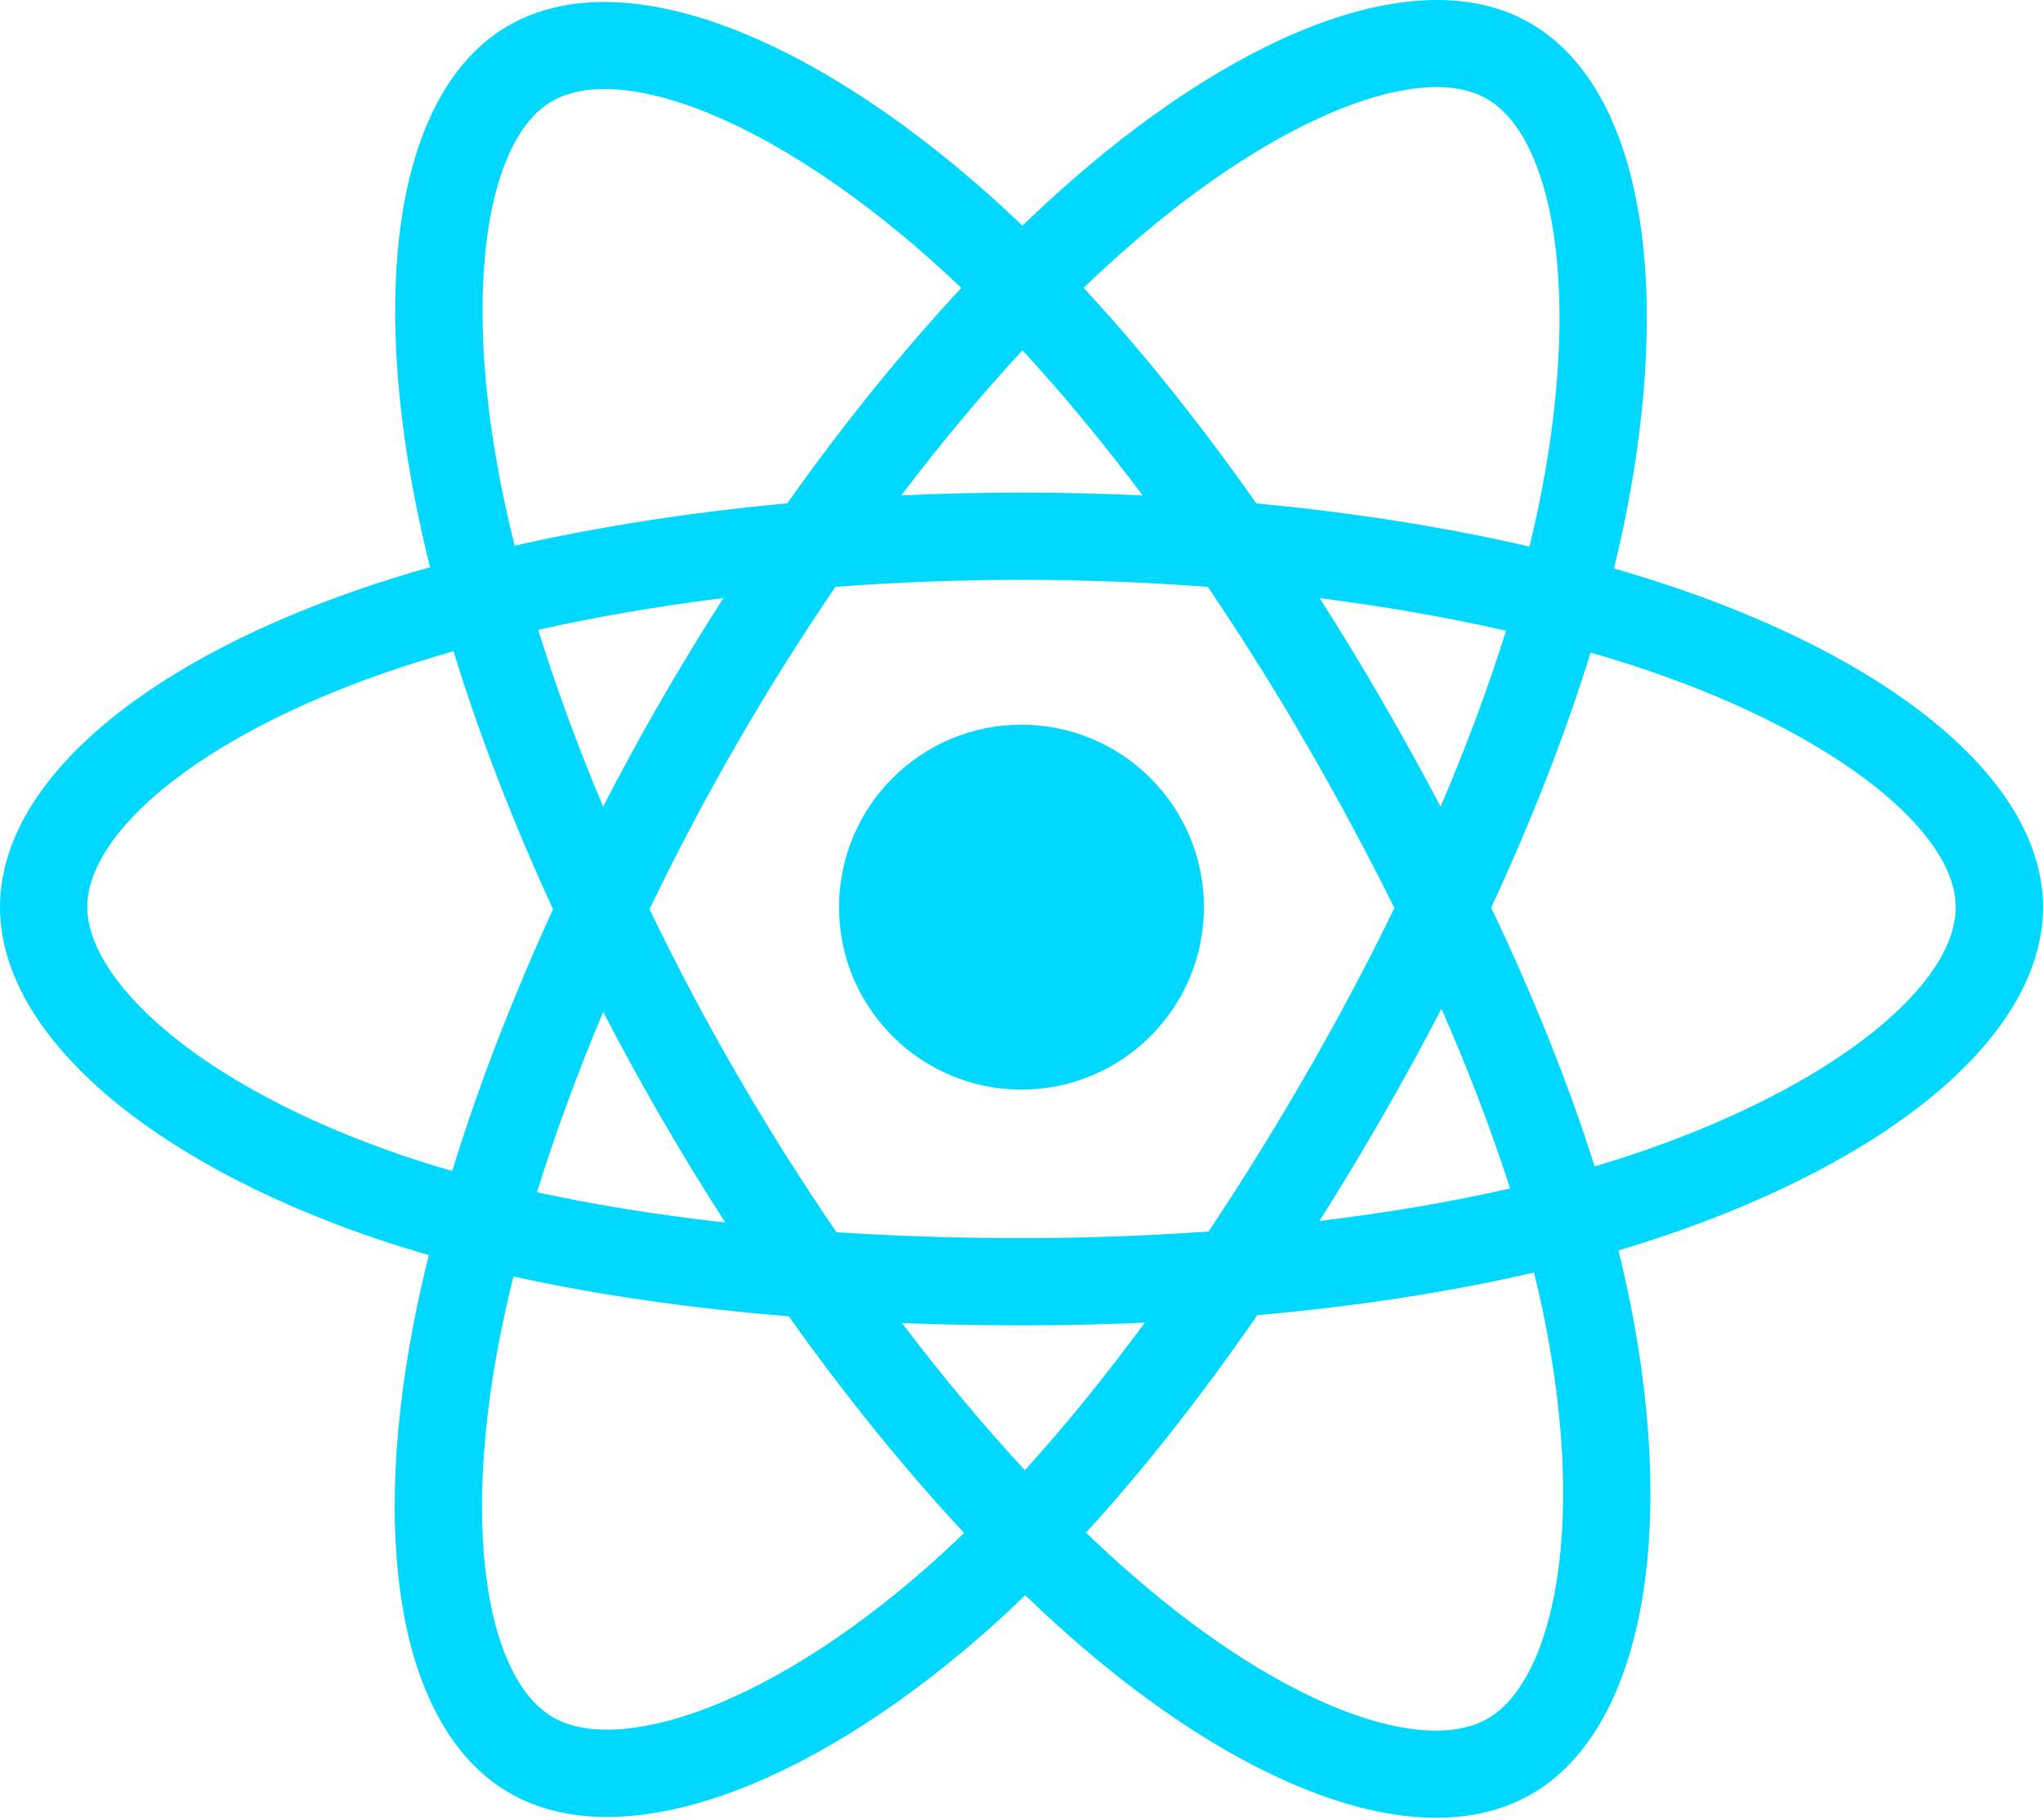
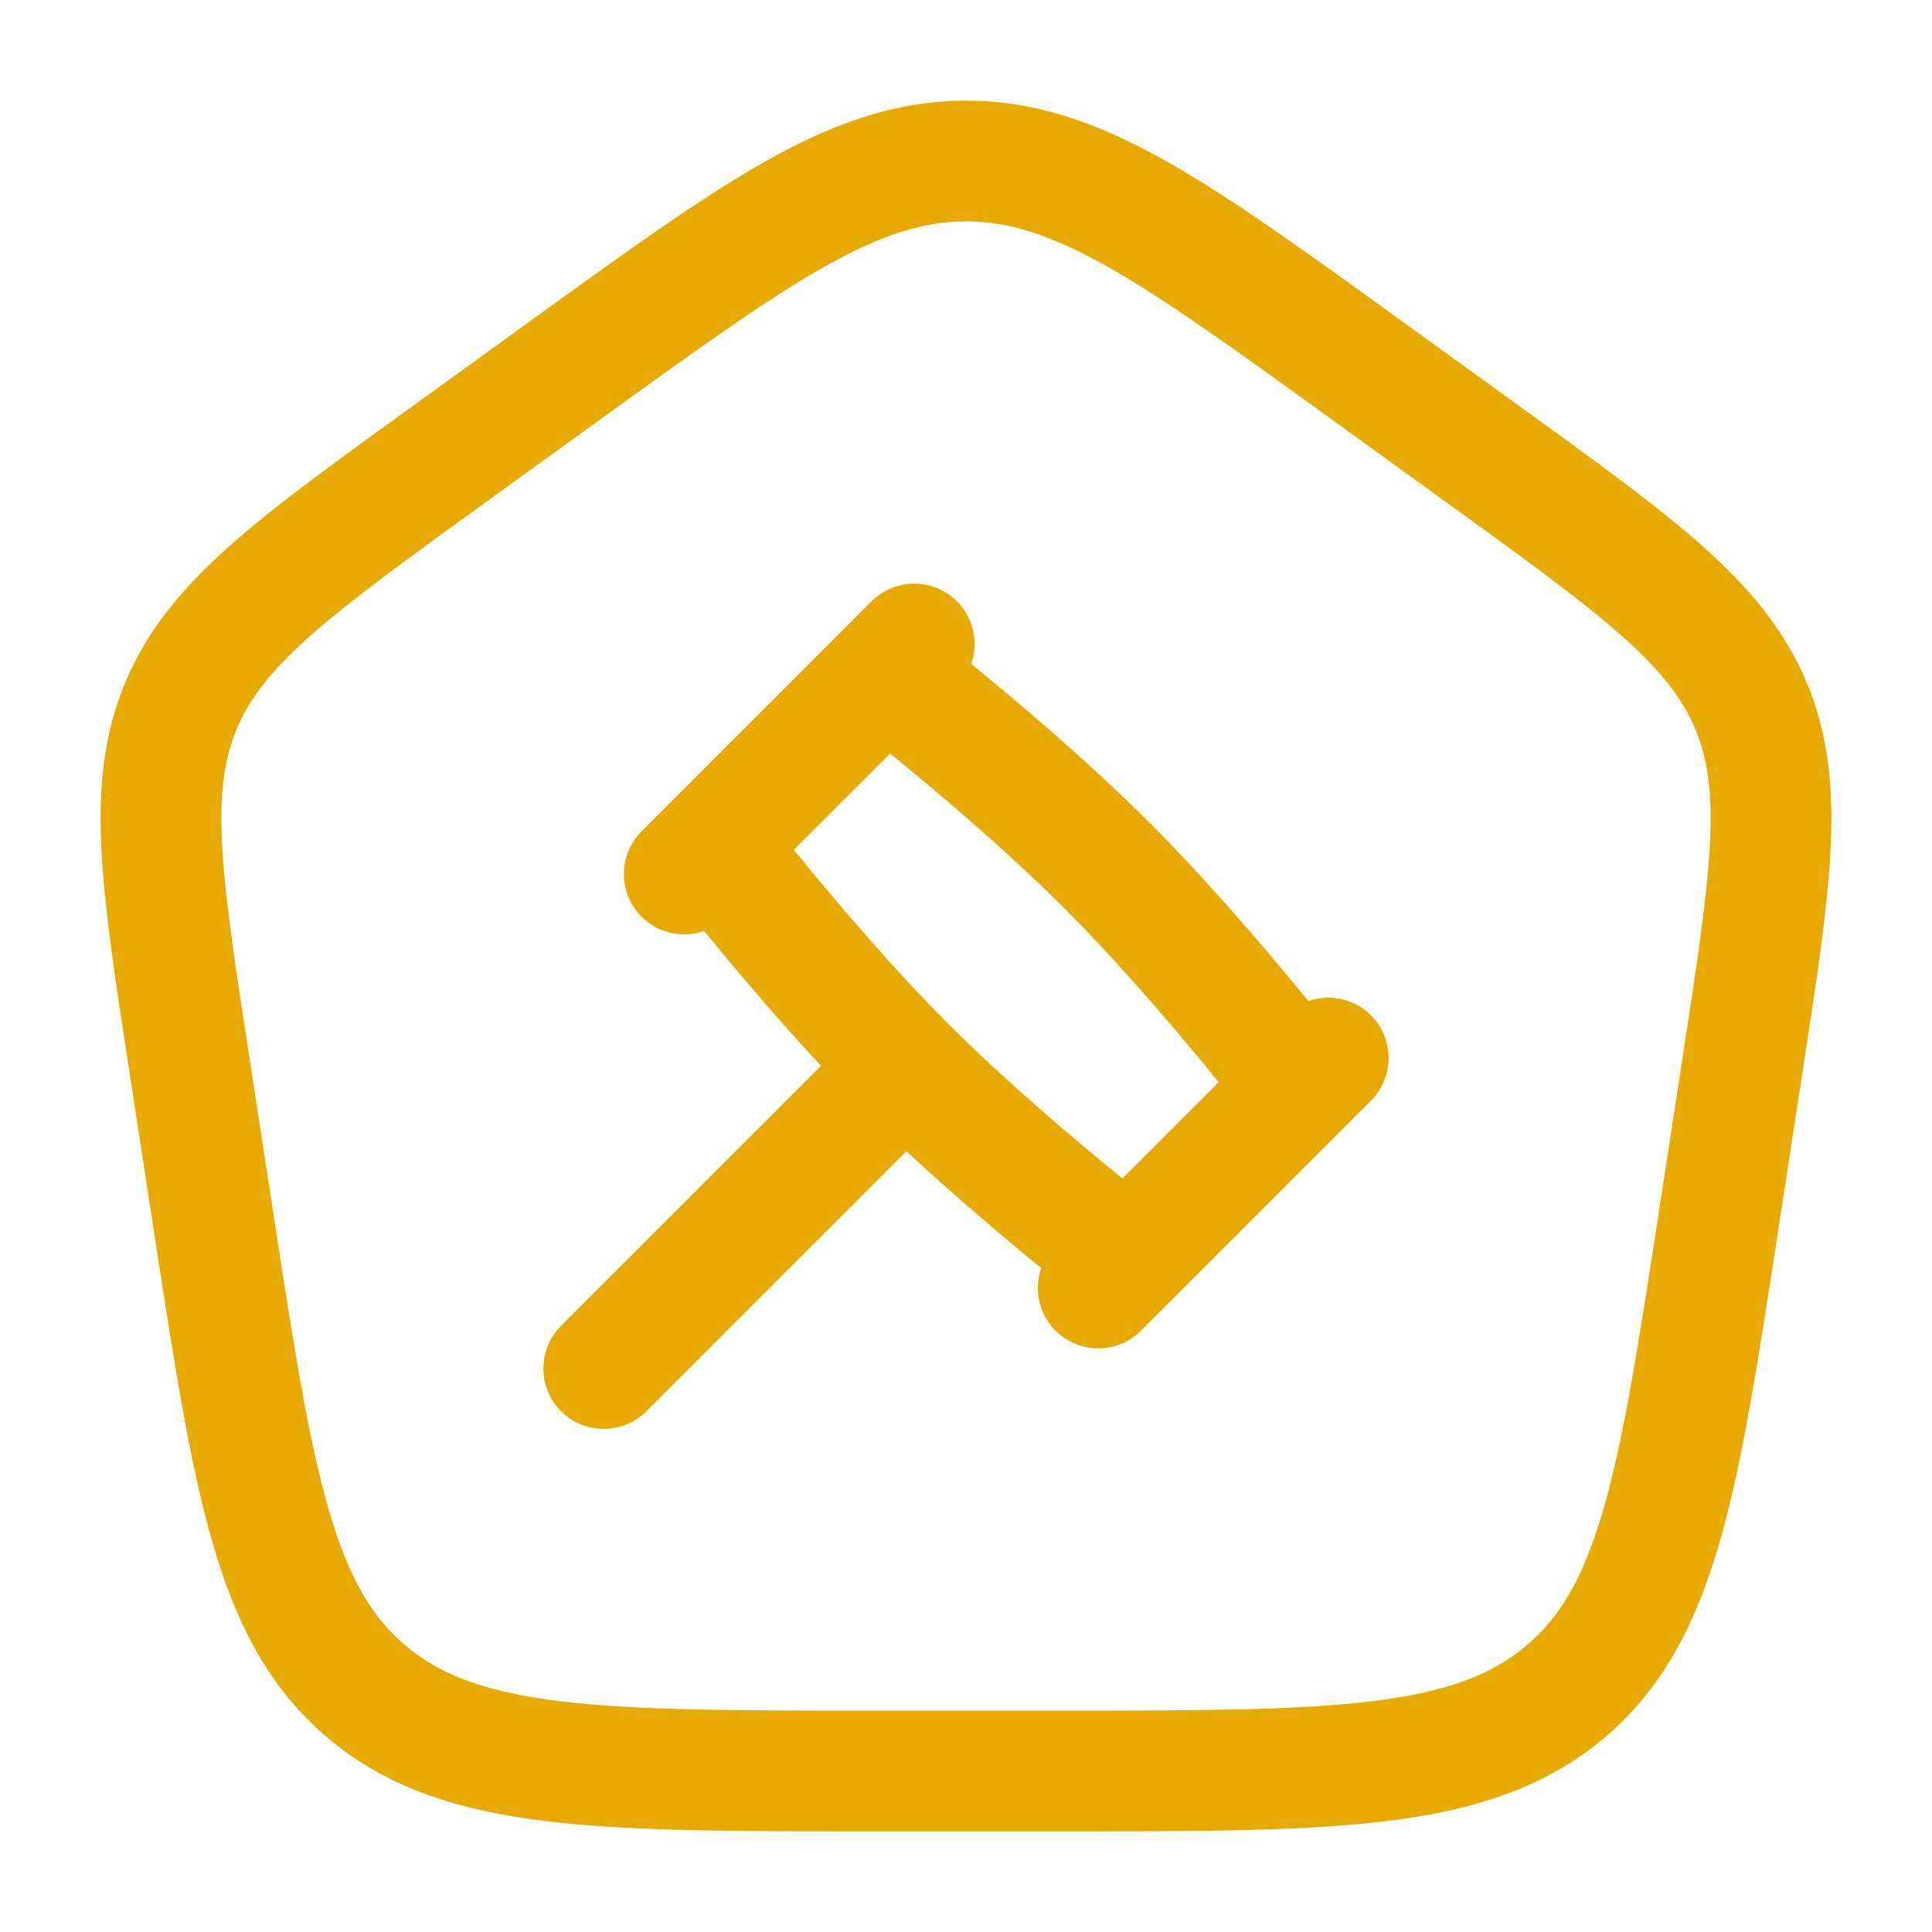
- <svg xmlns="http://www.w3.org/2000/svg" aria-hidden="true" role="img" class="iconify iconify--logos" width="35.93" height="32" preserveAspectRatio="xMidYMid meet" viewBox="0 0 256 228">
-   <path fill="#00D8FF" d="M210.483 73.824a171.49 171.49 0 0 0-8.24-2.597c.465-1.9.893-3.777 1.273-5.621c6.238-30.281 2.16-54.676-11.769-62.708c-13.355-7.7-35.196.329-57.254 19.526a171.23 171.23 0 0 0-6.375 5.848a155.866 155.866 0 0 0-4.241-3.917C100.759 3.829 77.587-4.822 63.673 3.233C50.33 10.957 46.379 33.89 51.995 62.588a170.974 170.974 0 0 0 1.892 8.48c-3.28.932-6.445 1.924-9.474 2.98C17.309 83.498 0 98.307 0 113.668c0 15.865 18.582 31.778 46.812 41.427a145.52 145.52 0 0 0 6.921 2.165a167.467 167.467 0 0 0-2.01 9.138c-5.354 28.2-1.173 50.591 12.134 58.266c13.744 7.926 36.812-.22 59.273-19.855a145.567 145.567 0 0 0 5.342-4.923a168.064 168.064 0 0 0 6.92 6.314c21.758 18.722 43.246 26.282 56.54 18.586c13.731-7.949 18.194-32.003 12.4-61.268a145.016 145.016 0 0 0-1.535-6.842c1.62-.48 3.21-.974 4.76-1.488c29.348-9.723 48.443-25.443 48.443-41.52c0-15.417-17.868-30.326-45.517-39.844Zm-6.365 70.984c-1.4.463-2.836.91-4.3 1.345c-3.24-10.257-7.612-21.163-12.963-32.432c5.106-11 9.31-21.767 12.459-31.957c2.619.758 5.16 1.557 7.61 2.4c23.69 8.156 38.14 20.213 38.14 29.504c0 9.896-15.606 22.743-40.946 31.14Zm-10.514 20.834c2.562 12.94 2.927 24.64 1.23 33.787c-1.524 8.219-4.59 13.698-8.382 15.893c-8.067 4.67-25.32-1.4-43.927-17.412a156.726 156.726 0 0 1-6.437-5.87c7.214-7.889 14.423-17.06 21.459-27.246c12.376-1.098 24.068-2.894 34.671-5.345a134.17 134.17 0 0 1 1.386 6.193ZM87.276 214.515c-7.882 2.783-14.16 2.863-17.955.675c-8.075-4.657-11.432-22.636-6.853-46.752a156.923 156.923 0 0 1 1.869-8.499c10.486 2.32 22.093 3.988 34.498 4.994c7.084 9.967 14.501 19.128 21.976 27.15a134.668 134.668 0 0 1-4.877 4.492c-9.933 8.682-19.886 14.842-28.658 17.94ZM50.35 144.747c-12.483-4.267-22.792-9.812-29.858-15.863c-6.35-5.437-9.555-10.836-9.555-15.216c0-9.322 13.897-21.212 37.076-29.293c2.813-.98 5.757-1.905 8.812-2.773c3.204 10.42 7.406 21.315 12.477 32.332c-5.137 11.18-9.399 22.249-12.634 32.792a134.718 134.718 0 0 1-6.318-1.979Zm12.378-84.26c-4.811-24.587-1.616-43.134 6.425-47.789c8.564-4.958 27.502 2.111 47.463 19.835a144.318 144.318 0 0 1 3.841 3.545c-7.438 7.987-14.787 17.08-21.808 26.988c-12.04 1.116-23.565 2.908-34.161 5.309a160.342 160.342 0 0 1-1.76-7.887Zm110.427 27.268a347.8 347.8 0 0 0-7.785-12.803c8.168 1.033 15.994 2.404 23.343 4.08c-2.206 7.072-4.956 14.465-8.193 22.045a381.151 381.151 0 0 0-7.365-13.322Zm-45.032-43.861c5.044 5.465 10.096 11.566 15.065 18.186a322.04 322.04 0 0 0-30.257-.006c4.974-6.559 10.069-12.652 15.192-18.18ZM82.802 87.83a323.167 323.167 0 0 0-7.227 13.238c-3.184-7.553-5.909-14.98-8.134-22.152c7.304-1.634 15.093-2.97 23.209-3.984a321.524 321.524 0 0 0-7.848 12.897Zm8.081 65.352c-8.385-.936-16.291-2.203-23.593-3.793c2.26-7.3 5.045-14.885 8.298-22.6a321.187 321.187 0 0 0 7.257 13.246c2.594 4.48 5.28 8.868 8.038 13.147Zm37.542 31.03c-5.184-5.592-10.354-11.779-15.403-18.433c4.902.192 9.899.29 14.978.29c5.218 0 10.376-.117 15.453-.343c-4.985 6.774-10.018 12.97-15.028 18.486Zm52.198-57.817c3.422 7.8 6.306 15.345 8.596 22.52c-7.422 1.694-15.436 3.058-23.88 4.071a382.417 382.417 0 0 0 7.859-13.026a347.403 347.403 0 0 0 7.425-13.565Zm-16.898 8.101a358.557 358.557 0 0 1-12.281 19.815a329.4 329.4 0 0 1-23.444.823c-7.967 0-15.716-.248-23.178-.732a310.202 310.202 0 0 1-12.513-19.846h.001a307.41 307.41 0 0 1-10.923-20.627a310.278 310.278 0 0 1 10.89-20.637l-.001.001a307.318 307.318 0 0 1 12.413-19.761c7.613-.576 15.42-.876 23.31-.876H128c7.926 0 15.743.303 23.354.883a329.357 329.357 0 0 1 12.335 19.695a358.489 358.489 0 0 1 11.036 20.54a329.472 329.472 0 0 1-11 20.722Zm22.56-122.124c8.572 4.944 11.906 24.881 6.52 51.026c-.344 1.668-.73 3.367-1.15 5.09c-10.622-2.452-22.155-4.275-34.23-5.408c-7.034-10.017-14.323-19.124-21.64-27.008a160.789 160.789 0 0 1 5.888-5.4c18.9-16.447 36.564-22.941 44.612-18.3ZM128 90.808c12.625 0 22.86 10.235 22.86 22.86s-10.235 22.86-22.86 22.86s-22.86-10.235-22.86-22.86s10.235-22.86 22.86-22.86Z" />
+ <svg xmlns="http://www.w3.org/2000/svg" viewBox="0 0 24 24" width="24" height="24" color="#e6aa02" fill="none">
+   <path d="M2.351 13.213C1.998 10.916 1.822 9.768 2.256 8.749C2.69 7.731 3.654 7.034 5.581 5.641L7.021 4.6C9.418 2.867 10.617 2 12 2C13.383 2 14.582 2.867 16.979 4.6L18.419 5.641C20.346 7.034 21.309 7.731 21.744 8.749C22.178 9.768 22.002 10.916 21.649 13.213L21.348 15.172C20.847 18.429 20.597 20.057 19.429 21.029C18.261 22 16.554 22 13.139 22H10.861C7.446 22 5.739 22 4.571 21.029C3.403 20.057 3.153 18.429 2.652 15.172L2.351 13.213Z" stroke="#e6aa02" stroke-width="1.5" stroke-linejoin="round" />
+   <path d="M11.25 13.25C12.437 14.437 14 15.643 14 15.643L16.143 13.5C16.143 13.5 14.937 11.937 13.75 10.75C12.563 9.563 11 8.357 11 8.357L8.857 10.5C8.857 10.5 10.063 12.063 11.25 13.25ZM11.25 13.25L7.5 17M16.5 13.143L13.643 16M11.357 8L8.5 10.857" stroke="#e6aa02" stroke-width="1.5" stroke-linecap="round" stroke-linejoin="round" />
</svg>
